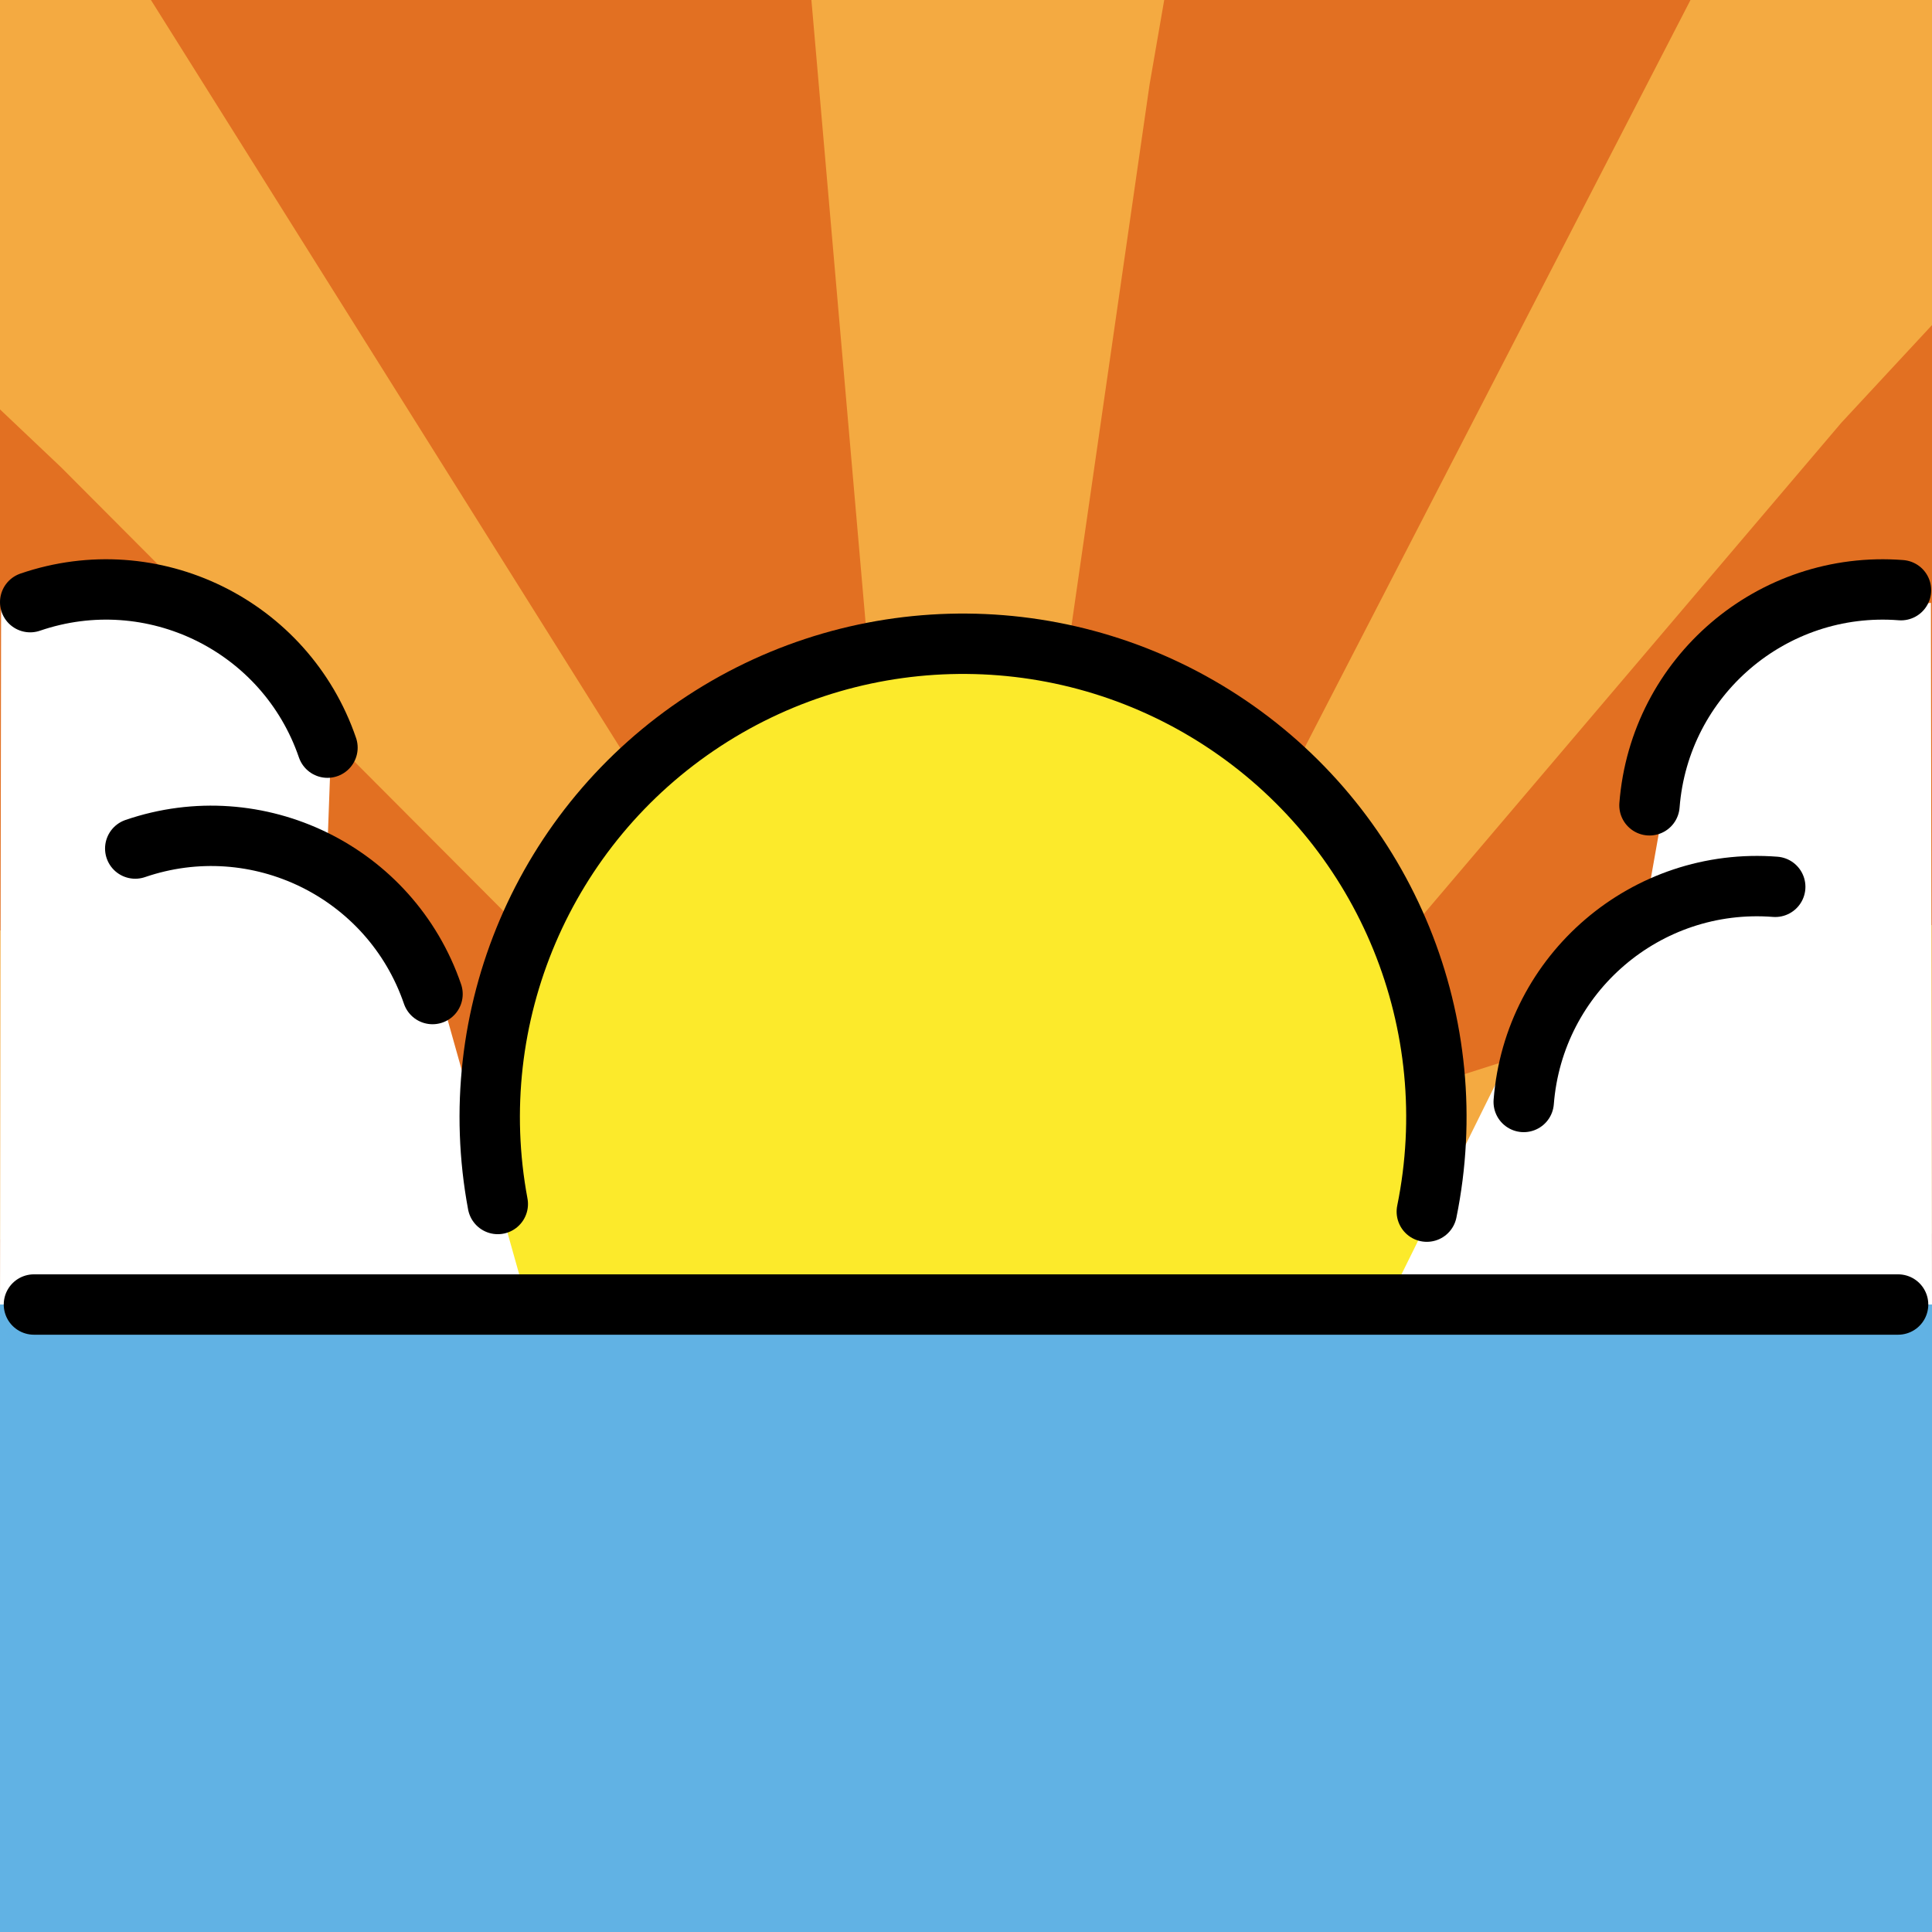
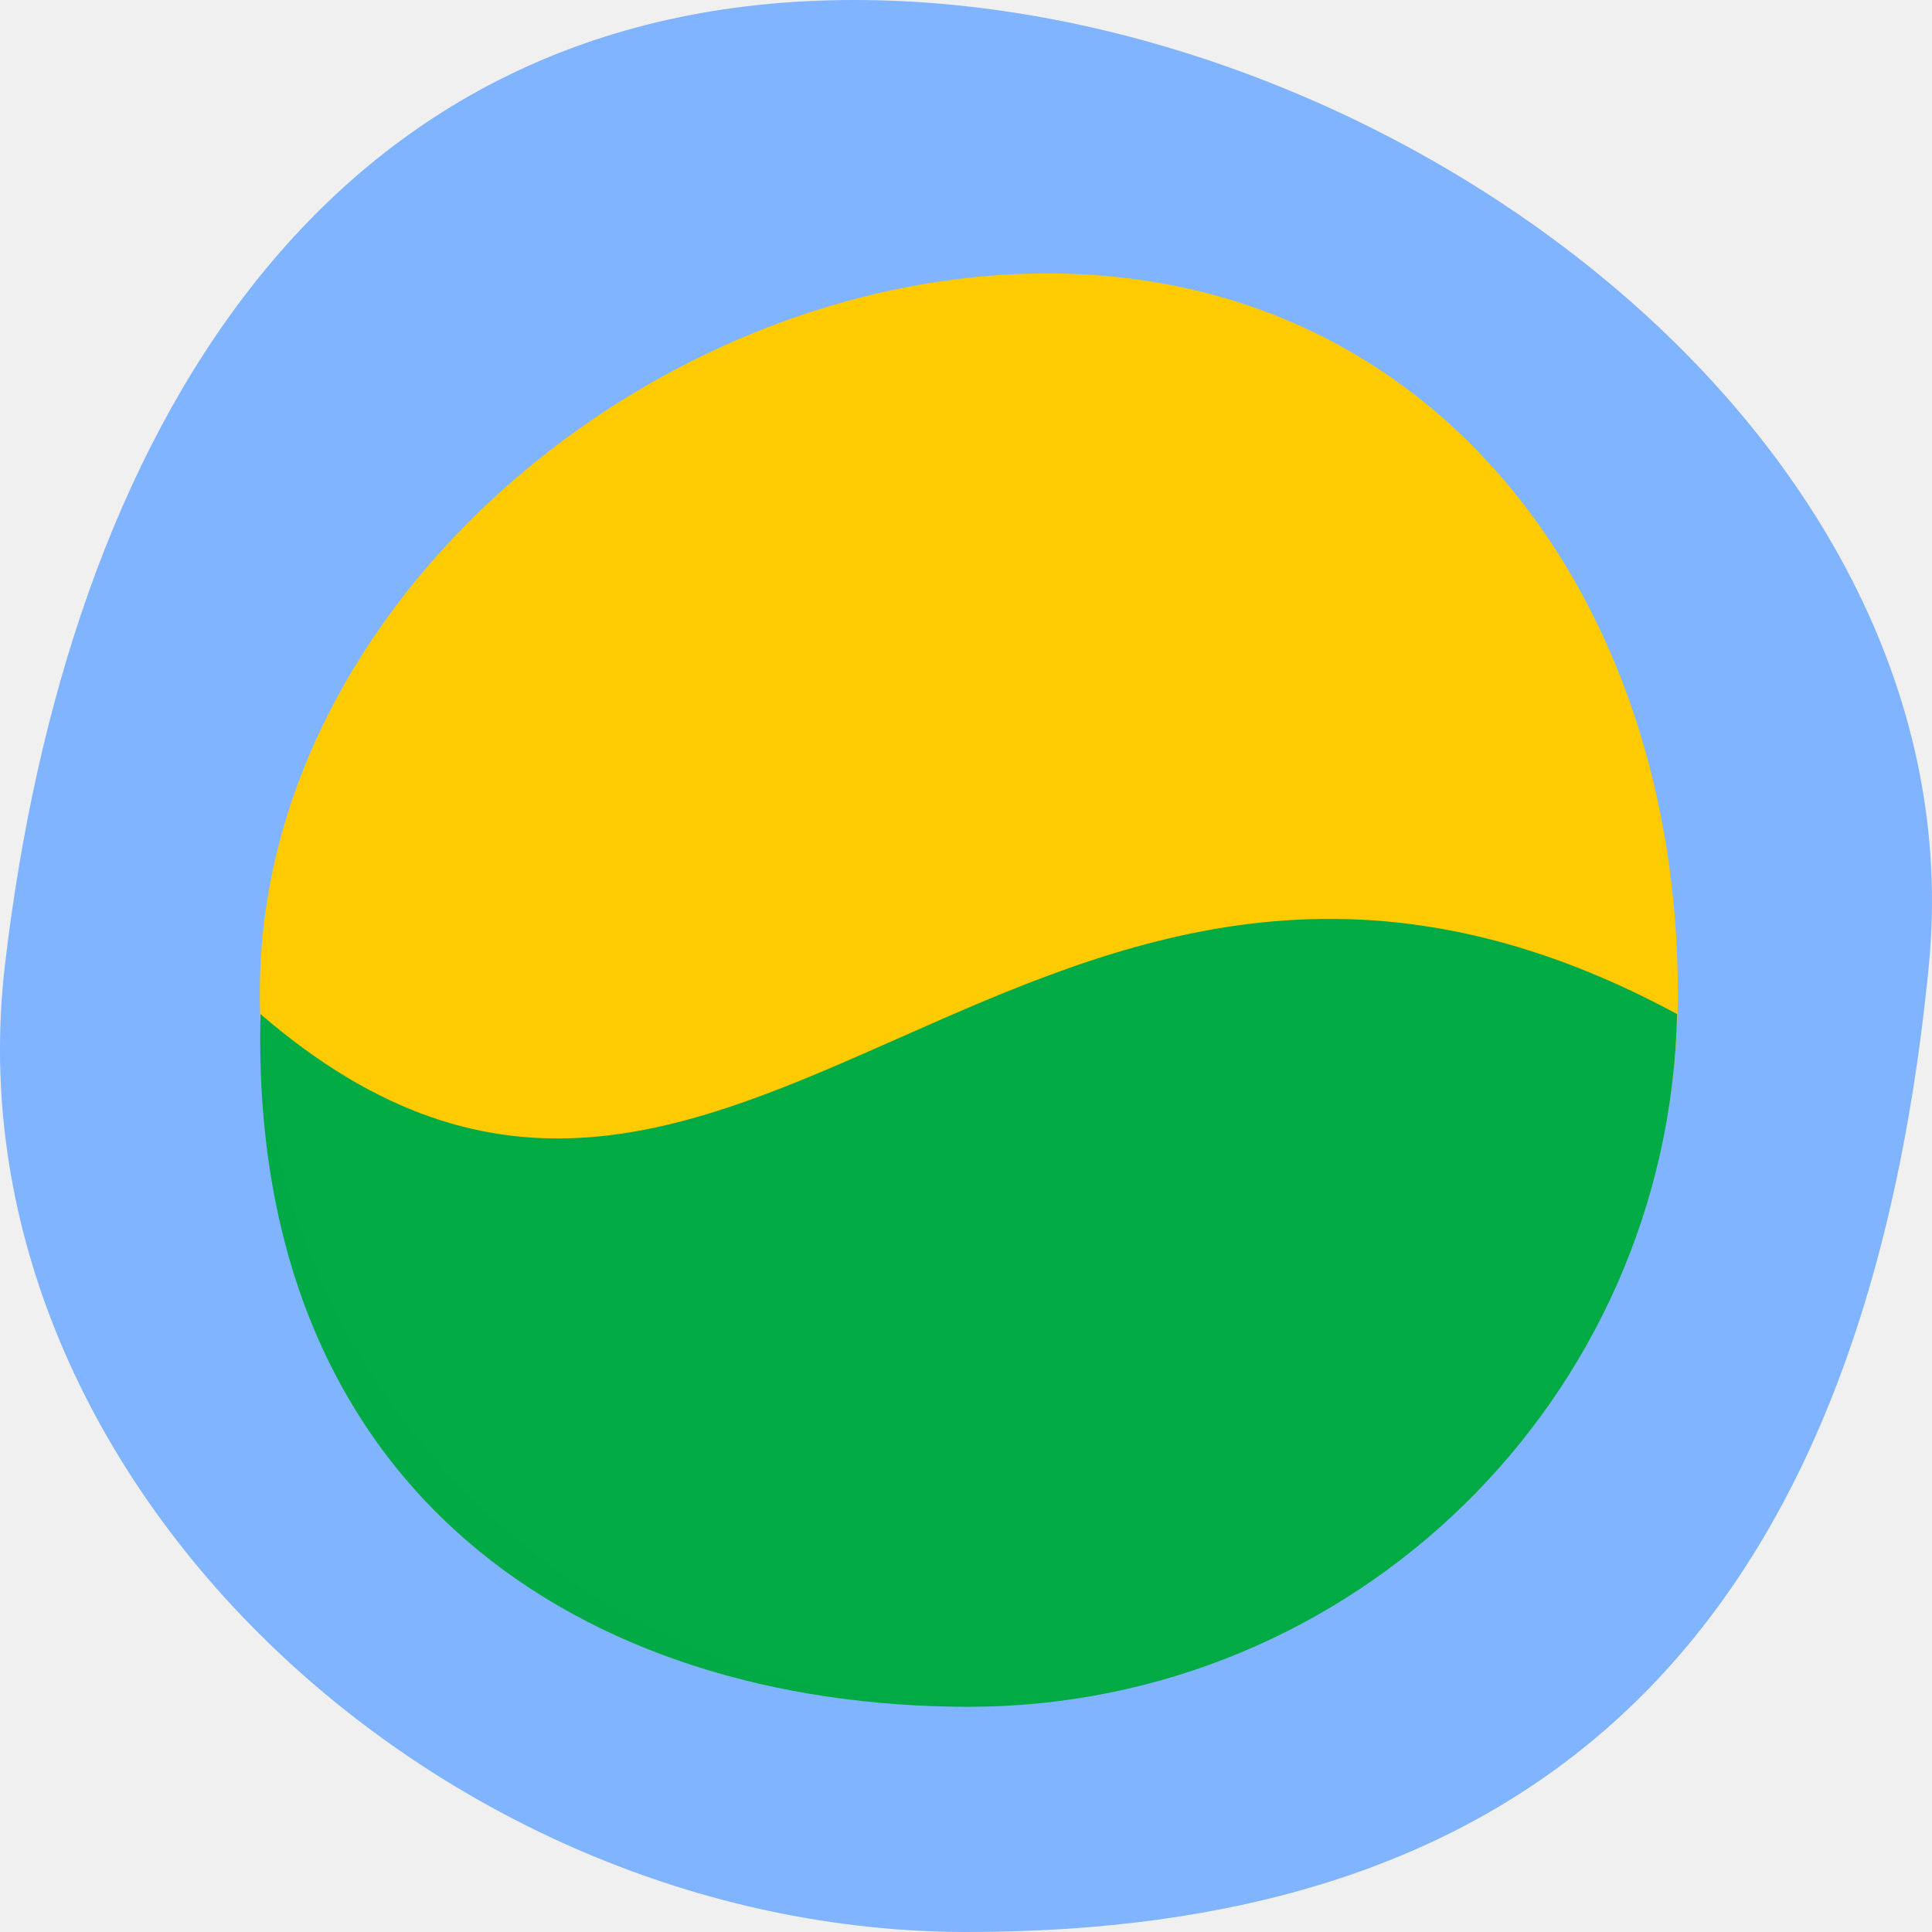
- <svg xmlns="http://www.w3.org/2000/svg" id="emoji" viewBox="0 0 64 64" version="1.1" width="64" height="64">
-   <defs id="defs39" />
-   <g id="color" transform="translate(-4,-4.079)">
-     <rect x="4" y="47.292" width="64" height="20.787" id="rect2" style="fill:#61b2e4" />
-     <rect x="4" y="4.079" width="64" height="43.213" id="rect4" style="fill:#e27022" />
-     <polyline points="68 4.079 60 4.079 44 35.079 48 38.079 65 18.079 68 14.848" id="polyline6" style="fill:#f4aa41" />
-     <polygon points="24.55,38.145 28.3,34.837 9,4.079 4,4.079 4,17.641 6.019,19.554 " id="polygon8" style="fill:#f4aa41" />
-     <polyline points="30.879 4.079 33.348 32.454 38.331 32.866 42.08 6.886 42.566 4.079" id="polyline10" style="fill:#f4aa41" />
-     <polyline points="68 34.719 46.068 41.718 46.775 46.668 68 44.947" id="polyline12" style="fill:#f4aa41" />
-     <polyline points="4 34.899 25.933 41.898 25.226 46.848 4 45.127" id="polyline14" style="fill:#f4aa41" />
-     <path d="m 21.48,47.292 a 15.679,15.679 0 1 1 29.04,6e-4" id="path16" style="fill:#fcea2b" />
-     <polygon points="49.932,47.292 55.019,37.008 58.641,33.433 59.643,27.783 60.927,24.904 67.964,24.049 68,47.292 " id="polygon18" style="fill:#ffffff" />
-     <polygon points="21.48,47.292 18.327,36.079 14.848,32.091 14.967,28.846 11.073,24.904 4.037,24.049 4,47.292 " id="polygon20" style="fill:#ffffff" />
-   </g>
-   <g id="line" transform="translate(-4,-4.079)">
-     <path stroke-miterlimit="10" d="m 8.48,32.188 a 7.753,7.753 0 0 1 9.848,4.82" id="path23" style="fill:none;stroke:#000000;stroke-width:2;stroke-linecap:round;stroke-miterlimit:10" />
-     <path stroke-miterlimit="10" d="m 5,24.026 a 7.753,7.753 0 0 1 9.848,4.82" id="path25" style="fill:none;stroke:#000000;stroke-width:2;stroke-linecap:round;stroke-miterlimit:10" />
-     <path stroke-miterlimit="10" d="m 54.475,40.583 a 7.753,7.753 0 0 1 8.332,-7.127" id="path27" style="fill:none;stroke:#000000;stroke-width:2;stroke-linecap:round;stroke-miterlimit:10" />
-     <path stroke-miterlimit="10" d="M 58.641,30.756 A 7.753,7.753 0 0 1 66.973,23.629" id="path29" style="fill:none;stroke:#000000;stroke-width:2;stroke-linecap:round;stroke-miterlimit:10" />
-     <line x1="5.124" x2="66.877" y1="47.293" y2="47.293" stroke-miterlimit="10" id="line31" style="fill:none;stroke:#000000;stroke-width:2;stroke-linecap:round;stroke-miterlimit:10" />
-     <path stroke-miterlimit="10" d="m 20.49,43.963 a 15.679,15.679 0 1 1 30.775,0.253" id="path33" style="fill:none;stroke:#000000;stroke-width:2;stroke-linecap:round;stroke-miterlimit:10" />
+ <svg xmlns="http://www.w3.org/2000/svg" width="512" height="512" viewBox="0 0 135.467 135.467" version="1.1" id="svg8">
+   <defs id="defs2" />
+   <g id="layer1" transform="translate(0,-161.5333)">
+     <path style="opacity:0.99;fill:#80b3ff;fill-opacity:1;stroke:none;stroke-width:9.754;stroke-linecap:butt;stroke-linejoin:round;stroke-miterlimit:4;stroke-dasharray:none;stroke-dashoffset:1885.757;stroke-opacity:1" d="m 135.243,229.267 c -4.893,49.881 -30.199,67.733 -67.452,67.733 -37.252,0 -71.592,-32.215 -67.452,-67.733 C 4.671,192.112 22.635,161.533 59.887,161.533 c 37.252,0 79.008,30.505 75.356,67.733 z" id="path859" />
+     <g id="g818" transform="matrix(0.9671082,0,0,0.9671082,2.42696,9.599269)">
+       <path style="opacity:0.99;fill:#ffcc00;fill-opacity:1;stroke:none;stroke-width:8.053;stroke-linecap:butt;stroke-linejoin:round;stroke-miterlimit:4;stroke-dasharray:none;stroke-dashoffset:1885.757;stroke-opacity:1" d="m 119.138,229.089 c 0,28.39 -23.015,51.405 -51.405,51.405 -28.39,0 -51.405,-23.015 -51.405,-51.405 -1e-6,-28.39 28.684,-52.161 57.074,-52.161 28.39,0 45.735,23.771 45.735,52.161 z" id="path815-3" />
+       <path id="rect817" d="m 16.379,230.626 c -0.87,34.715 23.444,50.208 51.363,50.223 27.912,-0.025 50.704,-22.318 51.346,-50.223 -46.925,-25.378 -68.394,29.607 -102.709,0 z" style="opacity:0.99;fill:#00aa44;fill-opacity:1;stroke:none;stroke-width:7.034;stroke-linecap:butt;stroke-linejoin:round;stroke-miterlimit:4;stroke-dasharray:none;stroke-dashoffset:1885.757;stroke-opacity:1" />
+     </g>
  </g>
</svg>
